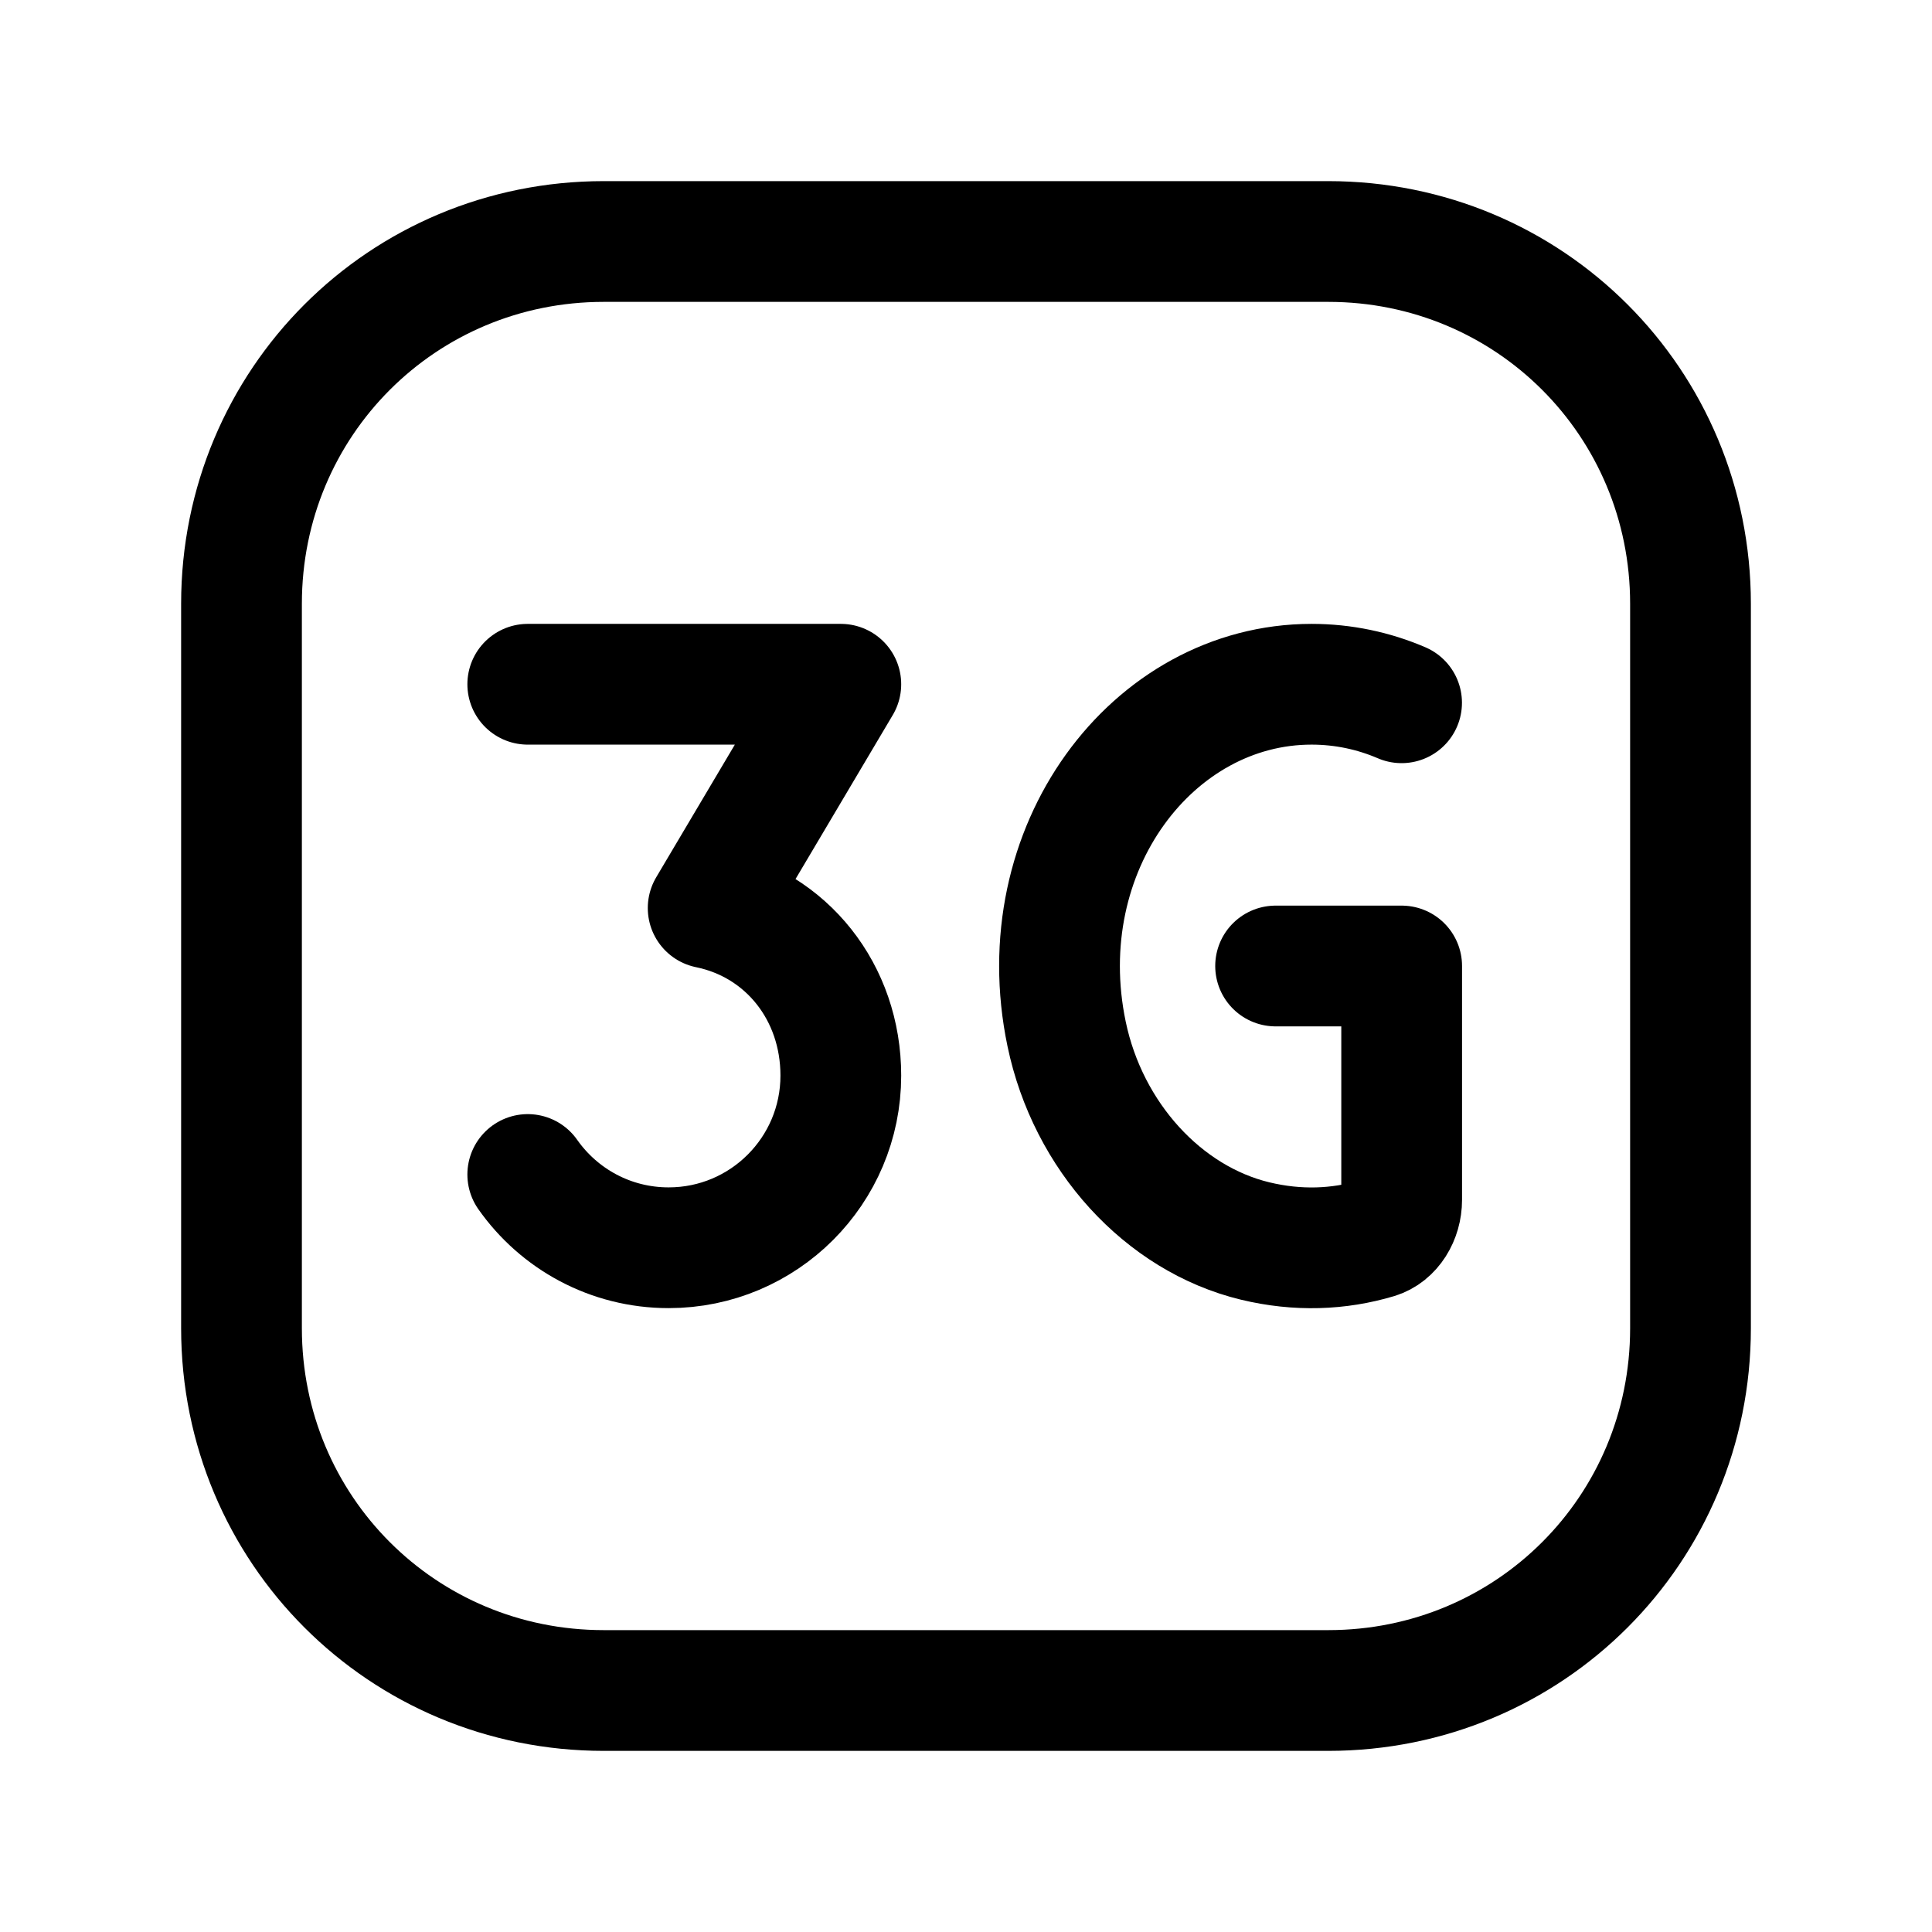
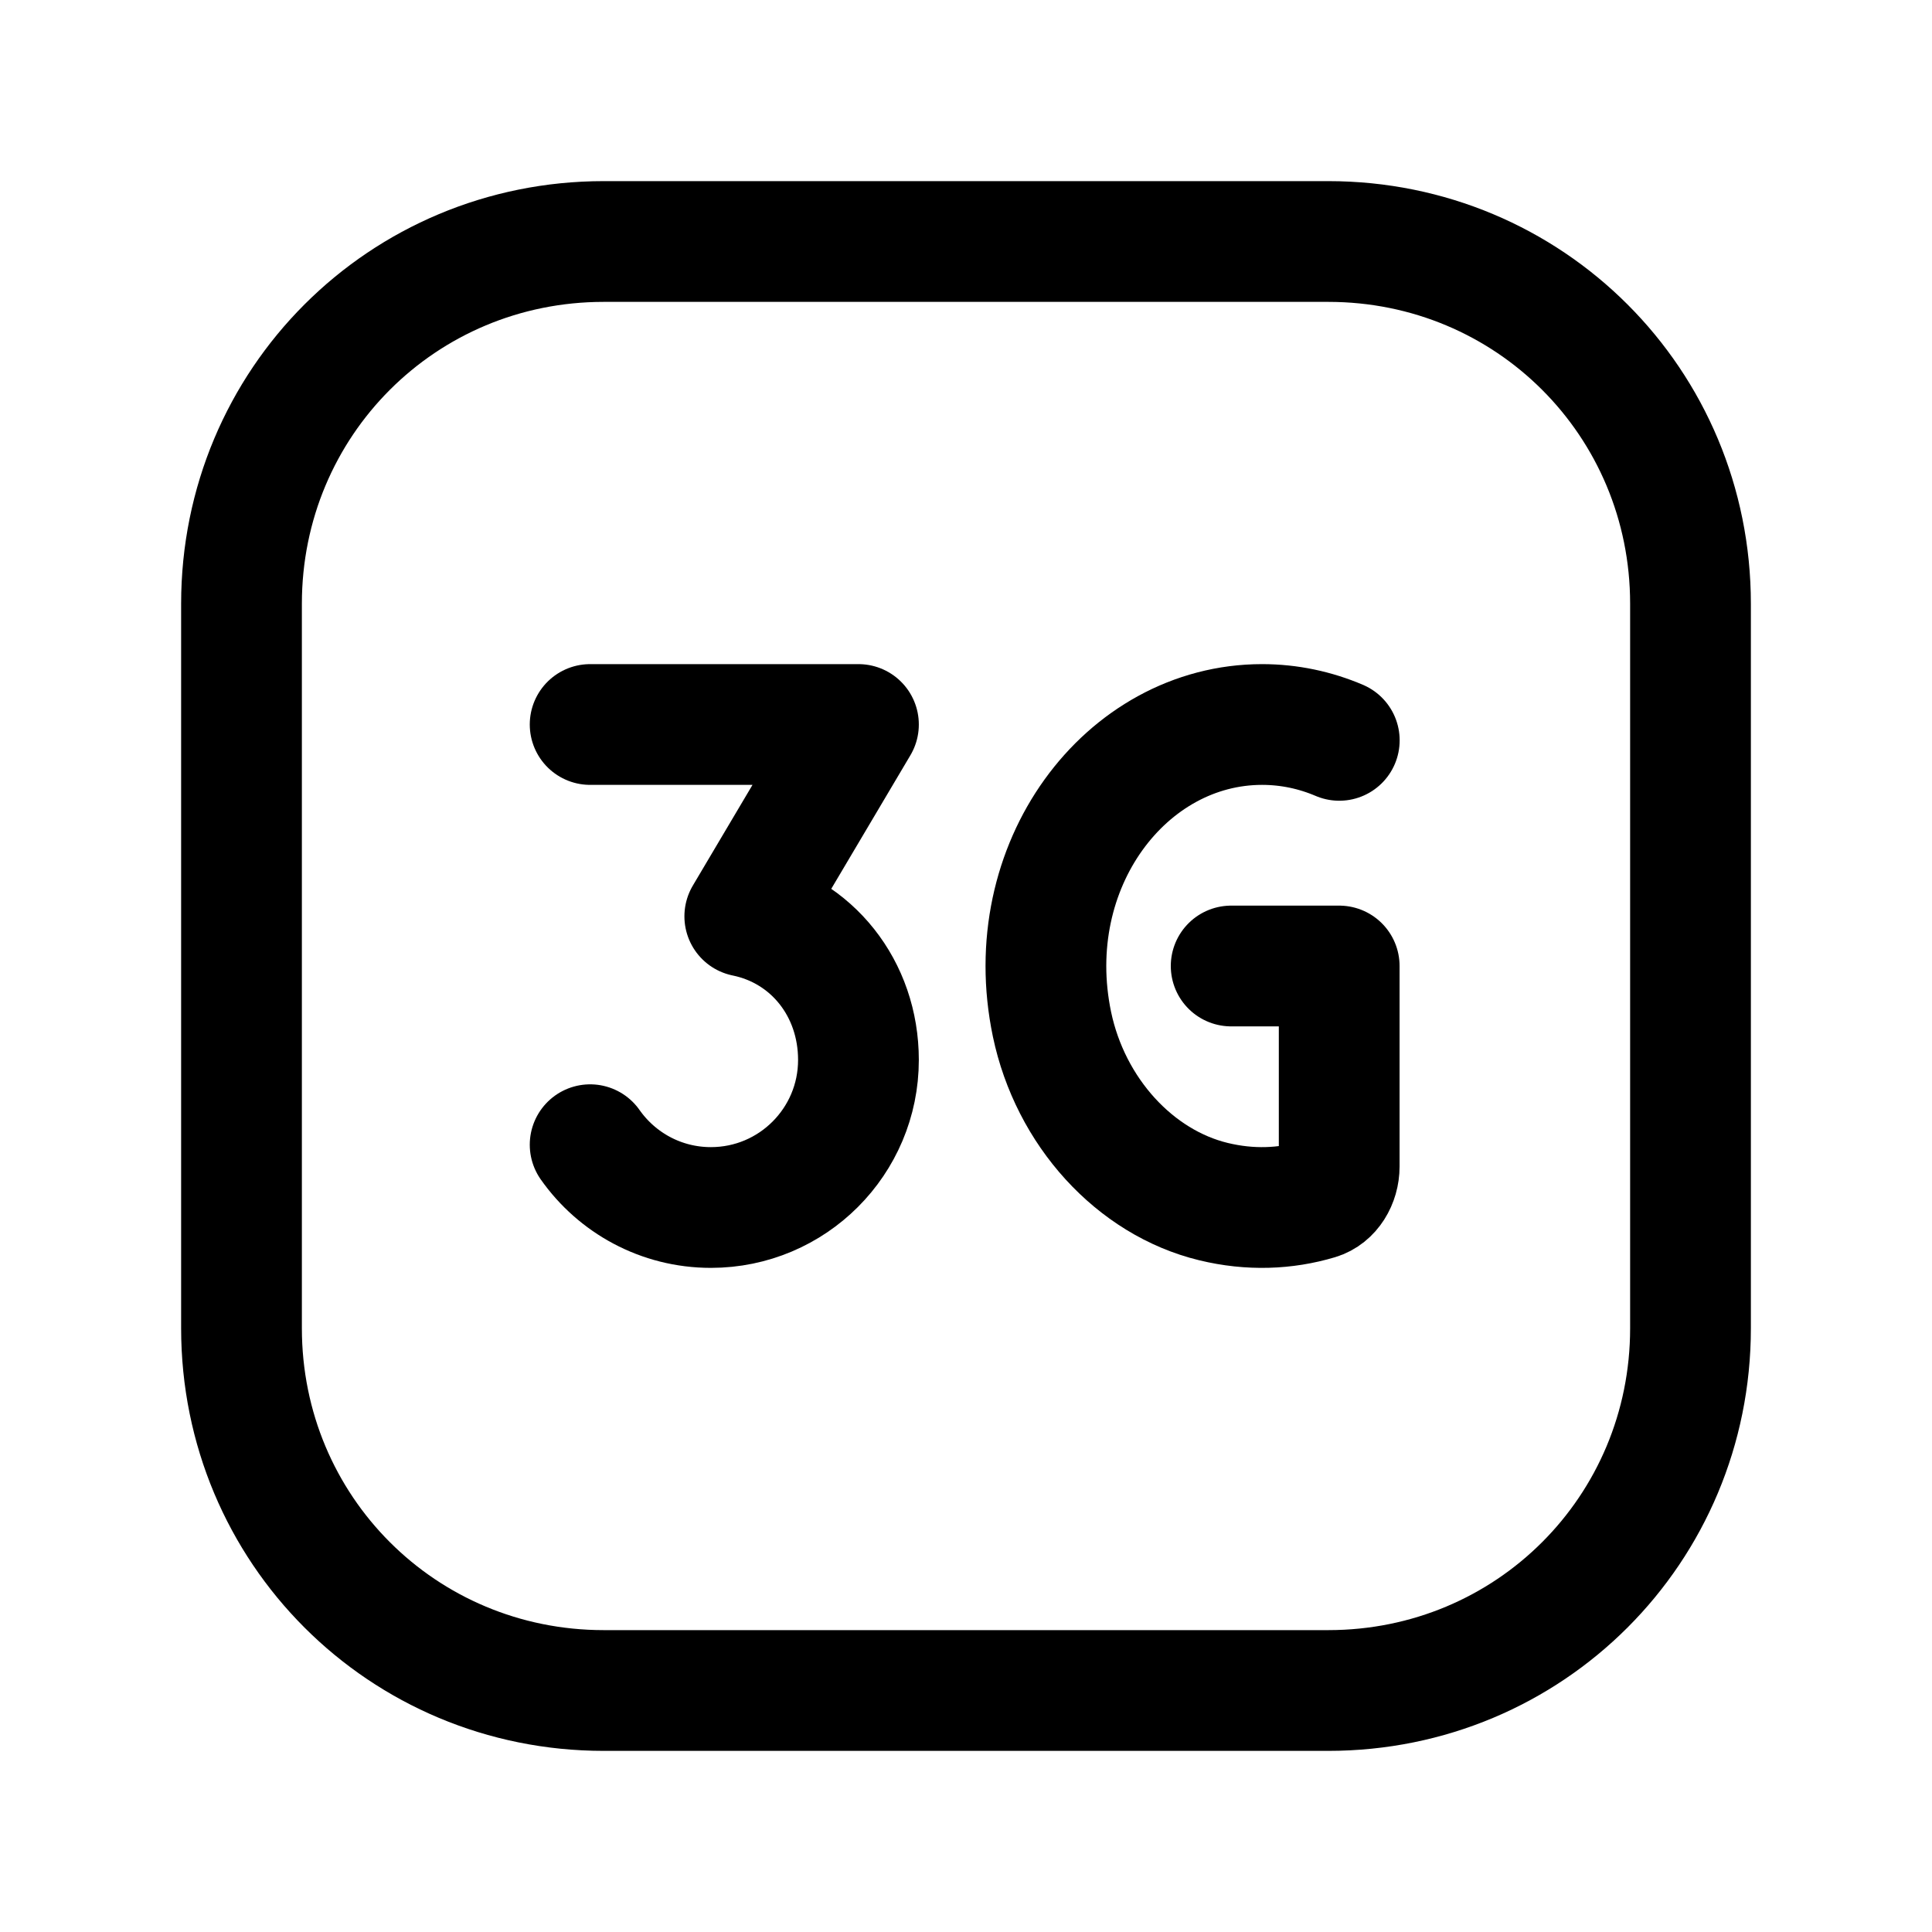
<svg xmlns="http://www.w3.org/2000/svg" version="1.1" x="0px" y="0px" viewBox="0 0 24 24" style="enable-background:new 0 0 24 24;" xml:space="preserve">
  <style type="text/css">
	.st0{fill:none;stroke:#000000;stroke-width:1.5;stroke-linecap:round;stroke-linejoin:round;}
</style>
-   <path class="st0" d="M6.556,8.5h3.889l-1.648,2.78c0.975,0.2,1.648,1.047,1.648,2.081  c0,1.181-0.957,2.139-2.139,2.139c-0.724,0-1.363-0.359-1.75-0.91" />
-   <path class="st0" d="M15.846,12h1.566l0,2.905c0,0.218-0.123,0.422-0.311,0.478c-0.469,0.14-0.98,0.161-1.51,0.033  c-1.141-0.276-2.076-1.3-2.341-2.571C12.769,10.544,14.318,8.5,16.293,8.5c0.394,0,0.771,0.081,1.118,0.23" />
+   <path class="st0" d="M7.331,9h3.333L9.252,11.383c0.835,0.171,1.412,0.898,1.412,1.784C10.664,14.179,9.844,15,8.831,15  c-0.62,0-1.168-0.308-1.5-0.78" />
+   <path class="st0" d="M15.294,12h1.342v2.49c0,0.186-0.105,0.361-0.267,0.409c-0.402,0.12-0.84,0.138-1.294,0.028  c-0.978-0.237-1.779-1.115-2.007-2.204C12.657,10.752,13.984,9,15.678,9c0.338,0,0.661,0.07,0.959,0.197" />
  <path class="st0" d="M16.5,21h-9C5,21,3,19,3,16.5v-9C3,5,5,3,7.5,3h9C19,3,21,5,21,7.5v9C21,19,19,21,16.5,21z" />
</svg>
